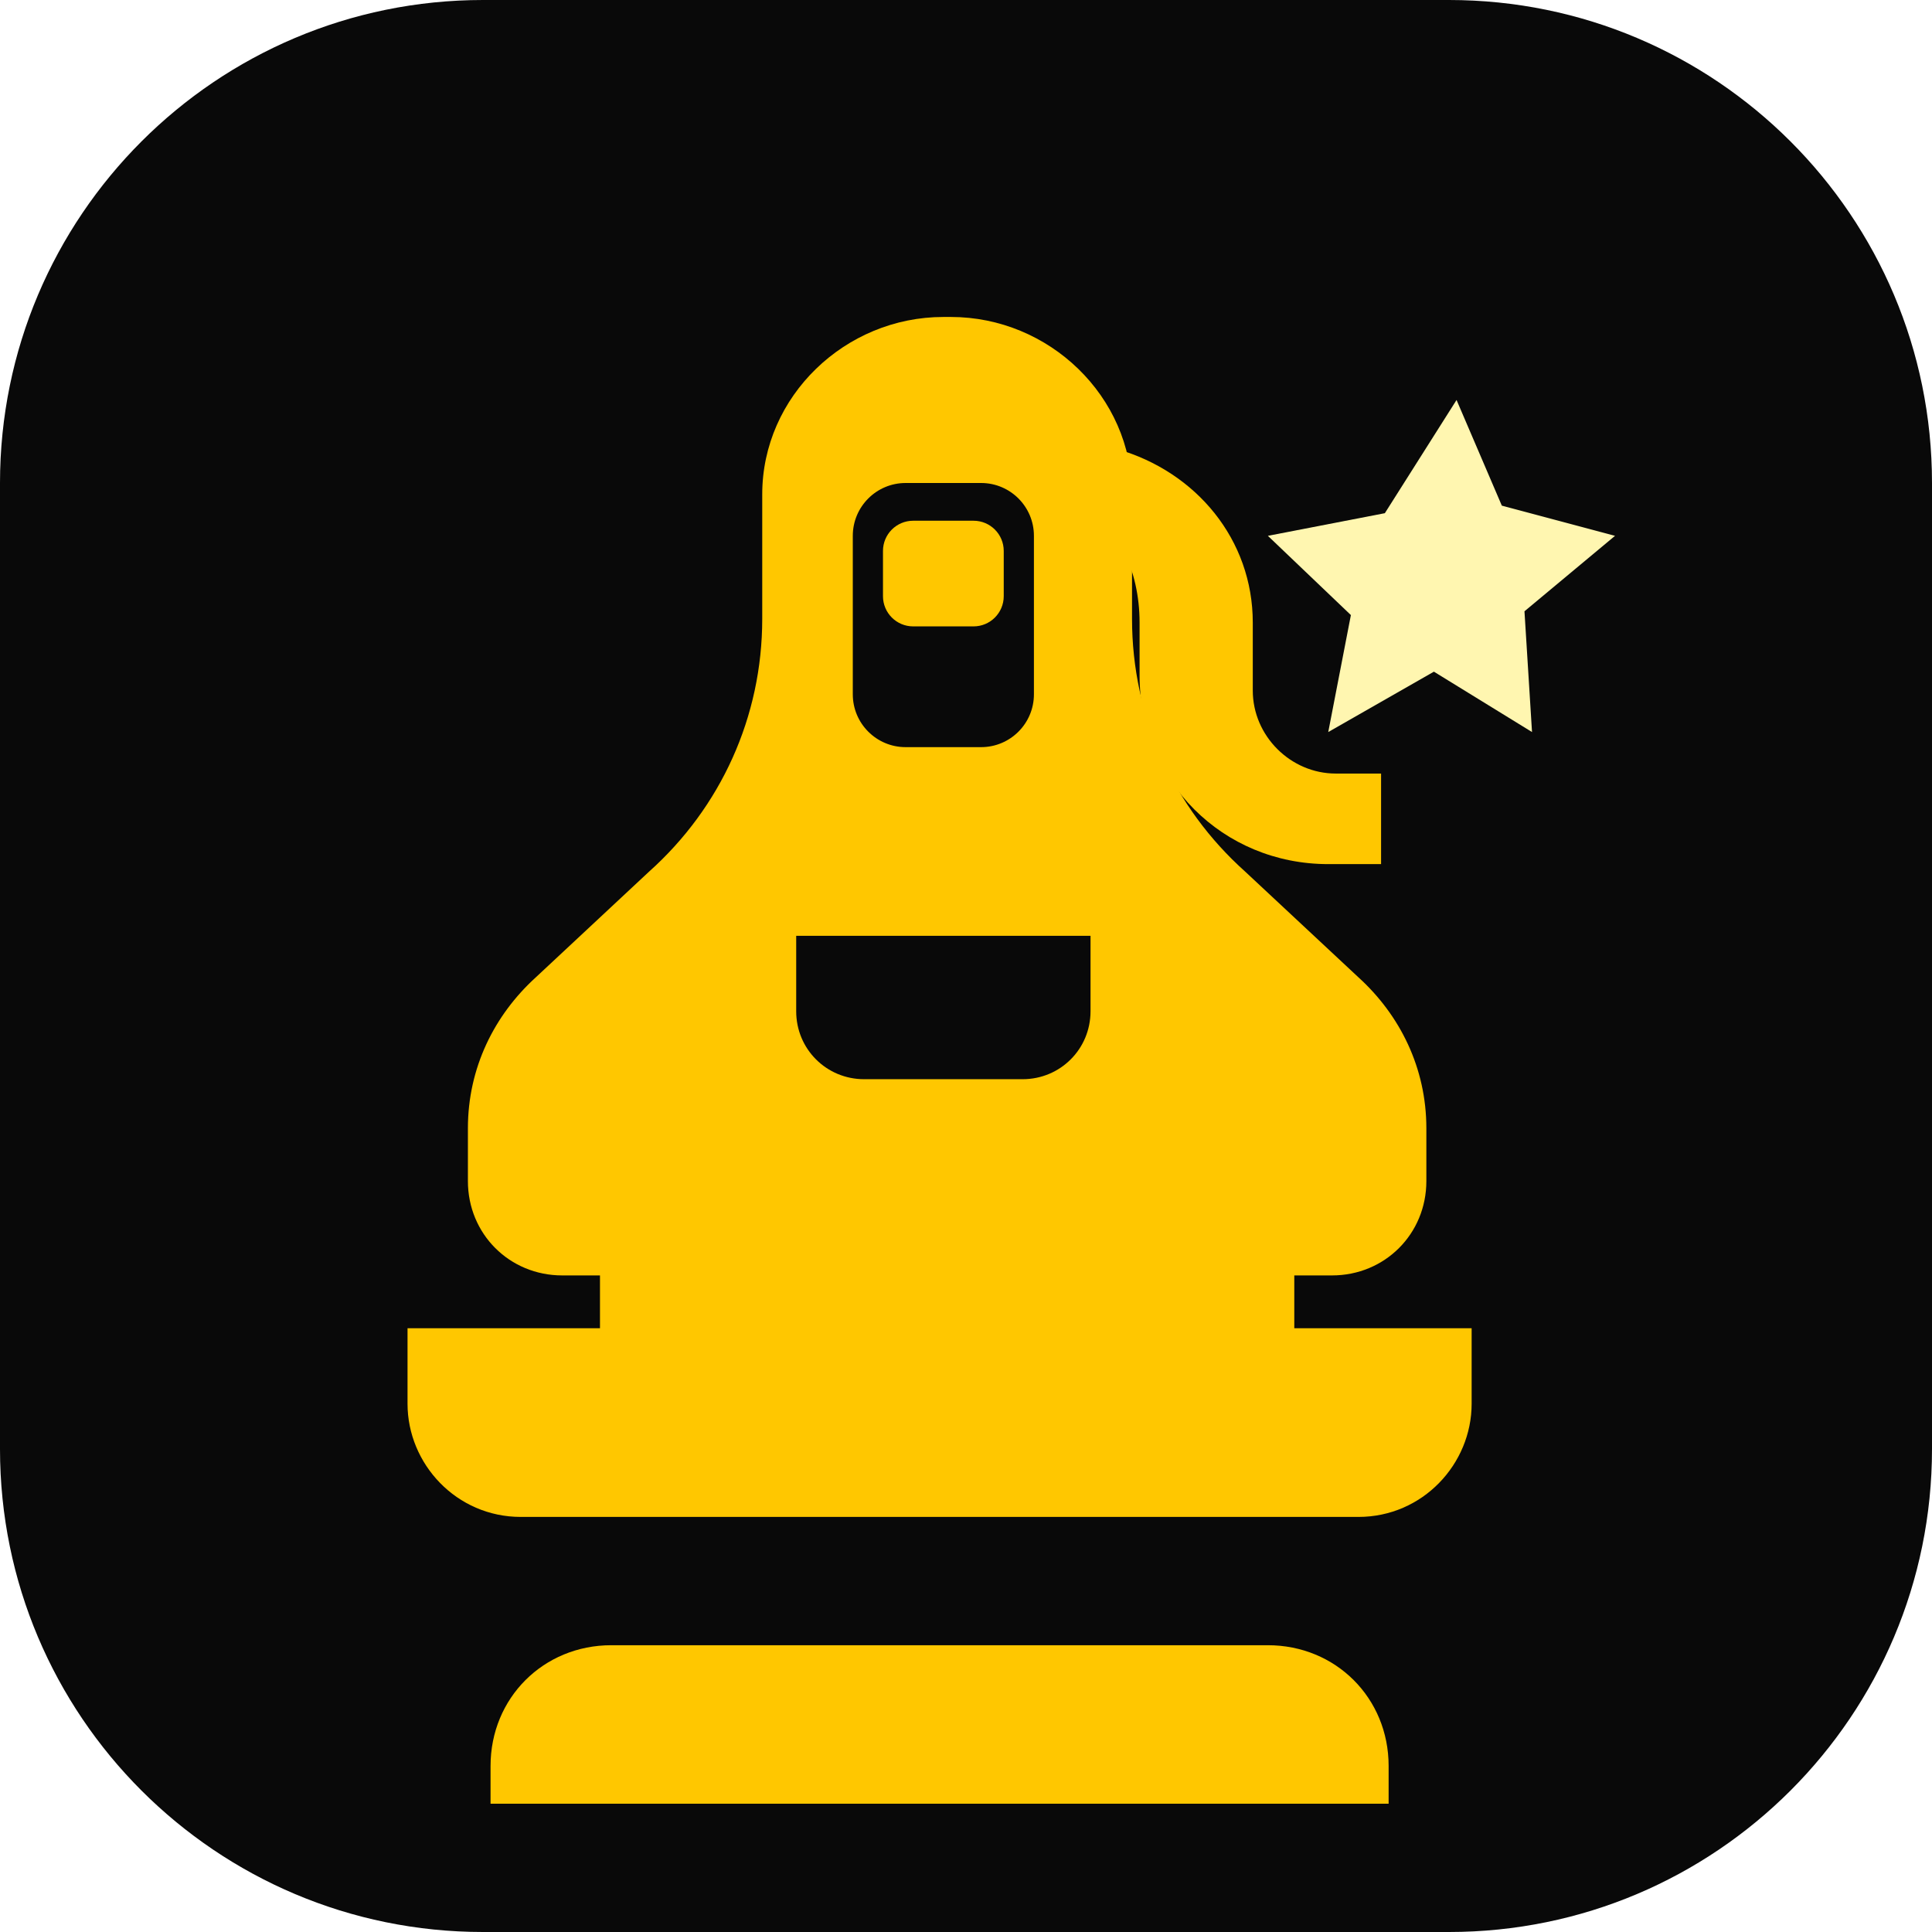
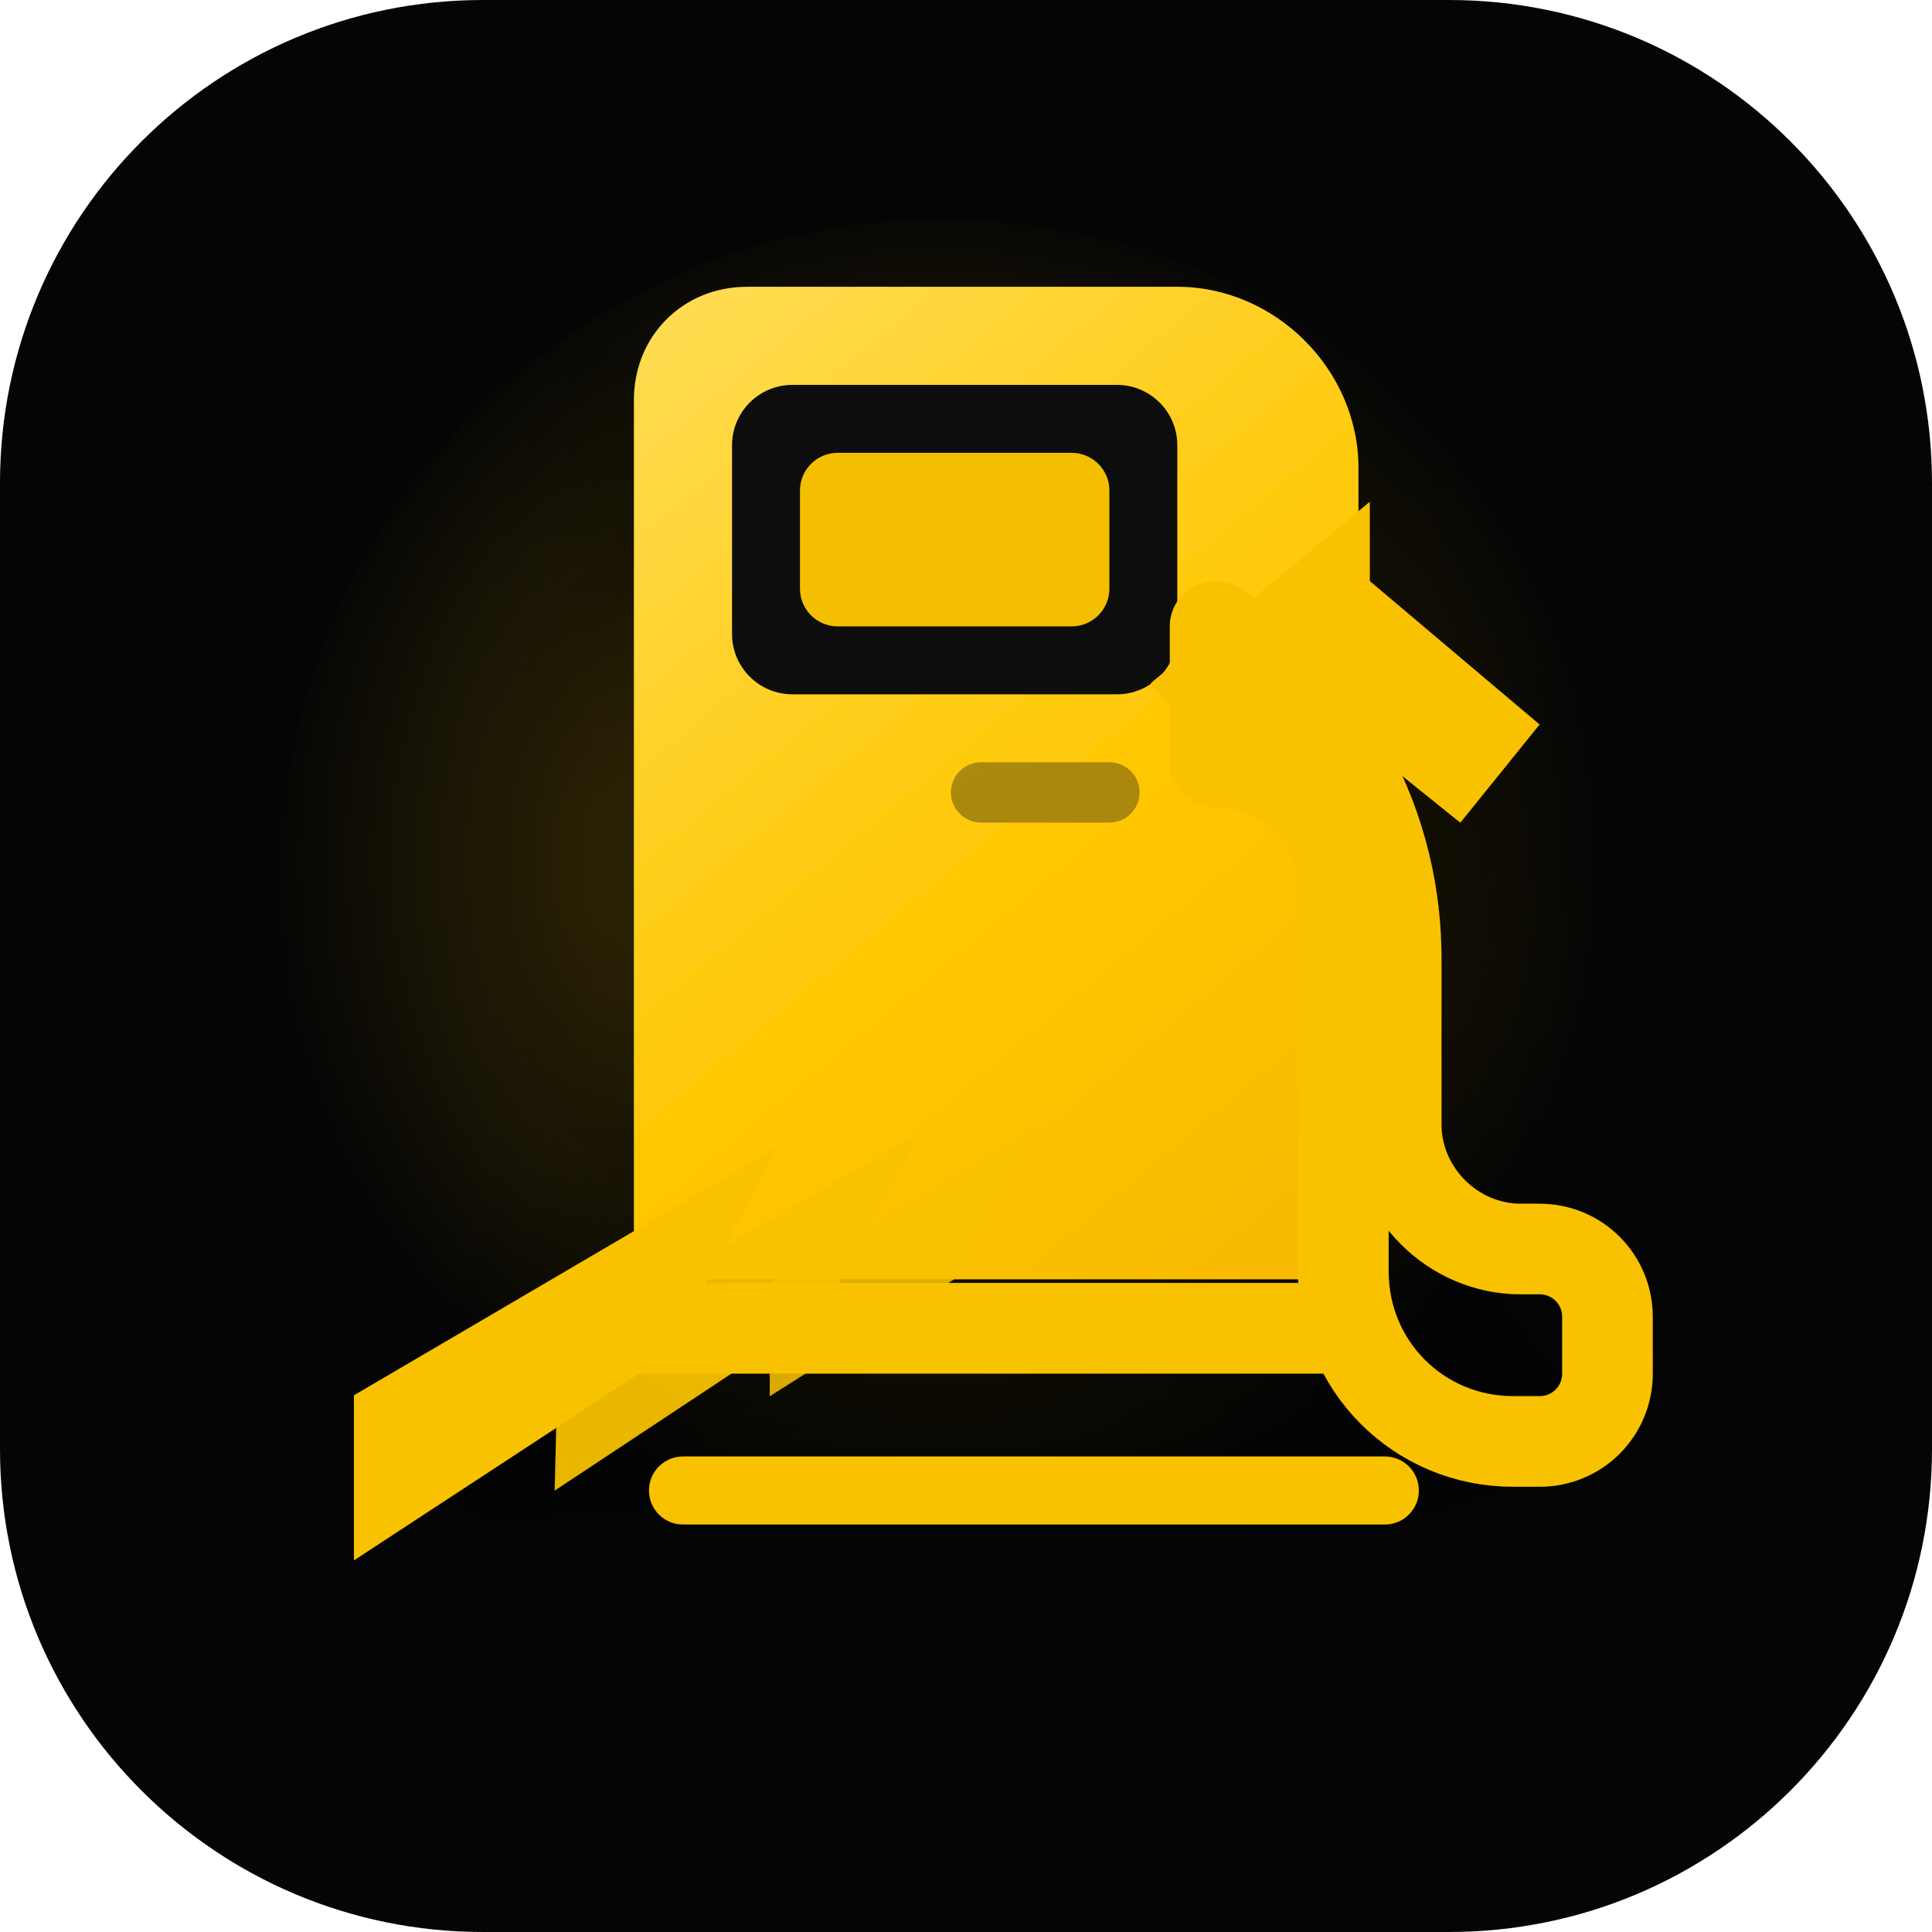
<svg xmlns="http://www.w3.org/2000/svg" viewBox="0 0 512 512" fill="none">
-   <rect width="512" height="512" rx="128" fill="#090909" />
-   <g transform="translate(108 74)" fill="#FFC700">
-     <path d="M142 10c-26 0-48 21-48 47v33c0 26-11 50-30 67l-30 28c-11 10-18 24-18 40v14c0 14 11 25 25 25h10v28c0 16 13 29 29 29h126c16 0 29-13 29-29v-28h10c14 0 25-11 25-25v-14c0-16-7-30-18-40l-30-28c-19-17-30-41-30-67V57c0-26-22-47-48-47Z" />
-     <rect x="118" y="54" width="48" height="70" rx="14" fill="#090909" />
-     <rect x="126" y="64" width="32" height="28" rx="8" fill="#FFC700" />
-     <path d="M103 174h78v20c0 10-8 18-18 18h-42c-10 0-18-8-18-18v-20Z" fill="#090909" />
-     <path d="M188 45c21 6 36 24 36 46v18c0 12 10 22 22 22h12v24h-14c-28 0-50-22-50-50V91c0-14-6-26-16-33V45Z" />
-     <path d="M0 278h282v20c0 16-13 30-30 30H30c-17 0-30-14-30-30v-20Z" />
-     <path d="M54 362h174c18 0 32 14 32 32v10H22v-10c0-18 14-32 32-32Z" />
-     <path d="M278 32l12 28 30 8-24 20 2 32-26-16-28 16 6-31-22-21 31-6 19-30Z" fill="#FFF6B0" />
+   <defs>
+     <radialGradient id="icon-glow" cx="0" cy="0" r="1" gradientUnits="userSpaceOnUse" gradientTransform="translate(248 228) rotate(90) scale(176)">
+       <stop stop-color="#FFD54A" stop-opacity="0.46" />
+       <stop offset="0.62" stop-color="#FFC700" stop-opacity="0.12" />
+       <stop offset="1" stop-color="#FFC700" stop-opacity="0" />
+     </radialGradient>
+     <linearGradient id="icon-gold" x1="46" y1="18" x2="336" y2="366" gradientUnits="userSpaceOnUse">
+       <stop stop-color="#FFE165" />
+       <stop offset="0.48" stop-color="#FFC700" />
+       <stop offset="1" stop-color="#F0AE00" />
+     </linearGradient>
+     <filter id="icon-shadow" x="18" y="18" width="402" height="420" filterUnits="userSpaceOnUse" color-interpolation-filters="sRGB">
+       <feDropShadow dx="0" dy="18" stdDeviation="22" flood-color="#000000" flood-opacity="0.55" />
+     </filter>
+   </defs>
+   <rect width="512" height="512" rx="128" fill="#050505" />
+   <circle cx="250" cy="234" r="176" fill="url(#icon-glow)" />
+   <g filter="url(#icon-shadow)" transform="translate(76 56)">
+     <path d="M122 20h114c26 0 48 22 48 48v215H92V50c0-17 13-30 30-30Z" fill="url(#icon-gold)" />
+     <rect x="118" y="46" width="118" height="82" rx="16" fill="#0B0B0B" />
+     <rect x="136" y="64" width="82" height="46" rx="10" fill="#FFC700" opacity="0.95" />
+     <rect x="176" y="146" width="50" height="16" rx="8" fill="#161616" opacity="0.36" />
+     <path d="M287 98 332 136 311 162 270 129l-23 18-18-22 58-48Z" fill="#F9C200" />
+     <path d="M246 146c19 0 34 15 34 34v101c0 25 20 45 45 45h7c10 0 18-8 18-18v-15c0-10-8-18-18-18h-5c-18 0-33-15-33-33V198c0-40-22-72-48-88Z" fill="none" stroke="#F9C200" stroke-linecap="round" stroke-linejoin="round" stroke-width="24" />
+     <rect x="66" y="284" width="226" height="24" rx="12" fill="#F9C200" />
+     <rect x="96" y="330" width="204" height="18" rx="9" fill="#F9C200" />
+     <path d="m14 316 116-68-29 55-87 57Z" fill="#F9C200" />
+     <path d="m72 300 96-56-26 48-71 47Z" fill="#F9C200" opacity="0.92" />
+     <path d="m128 284 72-42-20 39-52 33Z" fill="#F9C200" opacity="0.82" />
  </g>
</svg>
